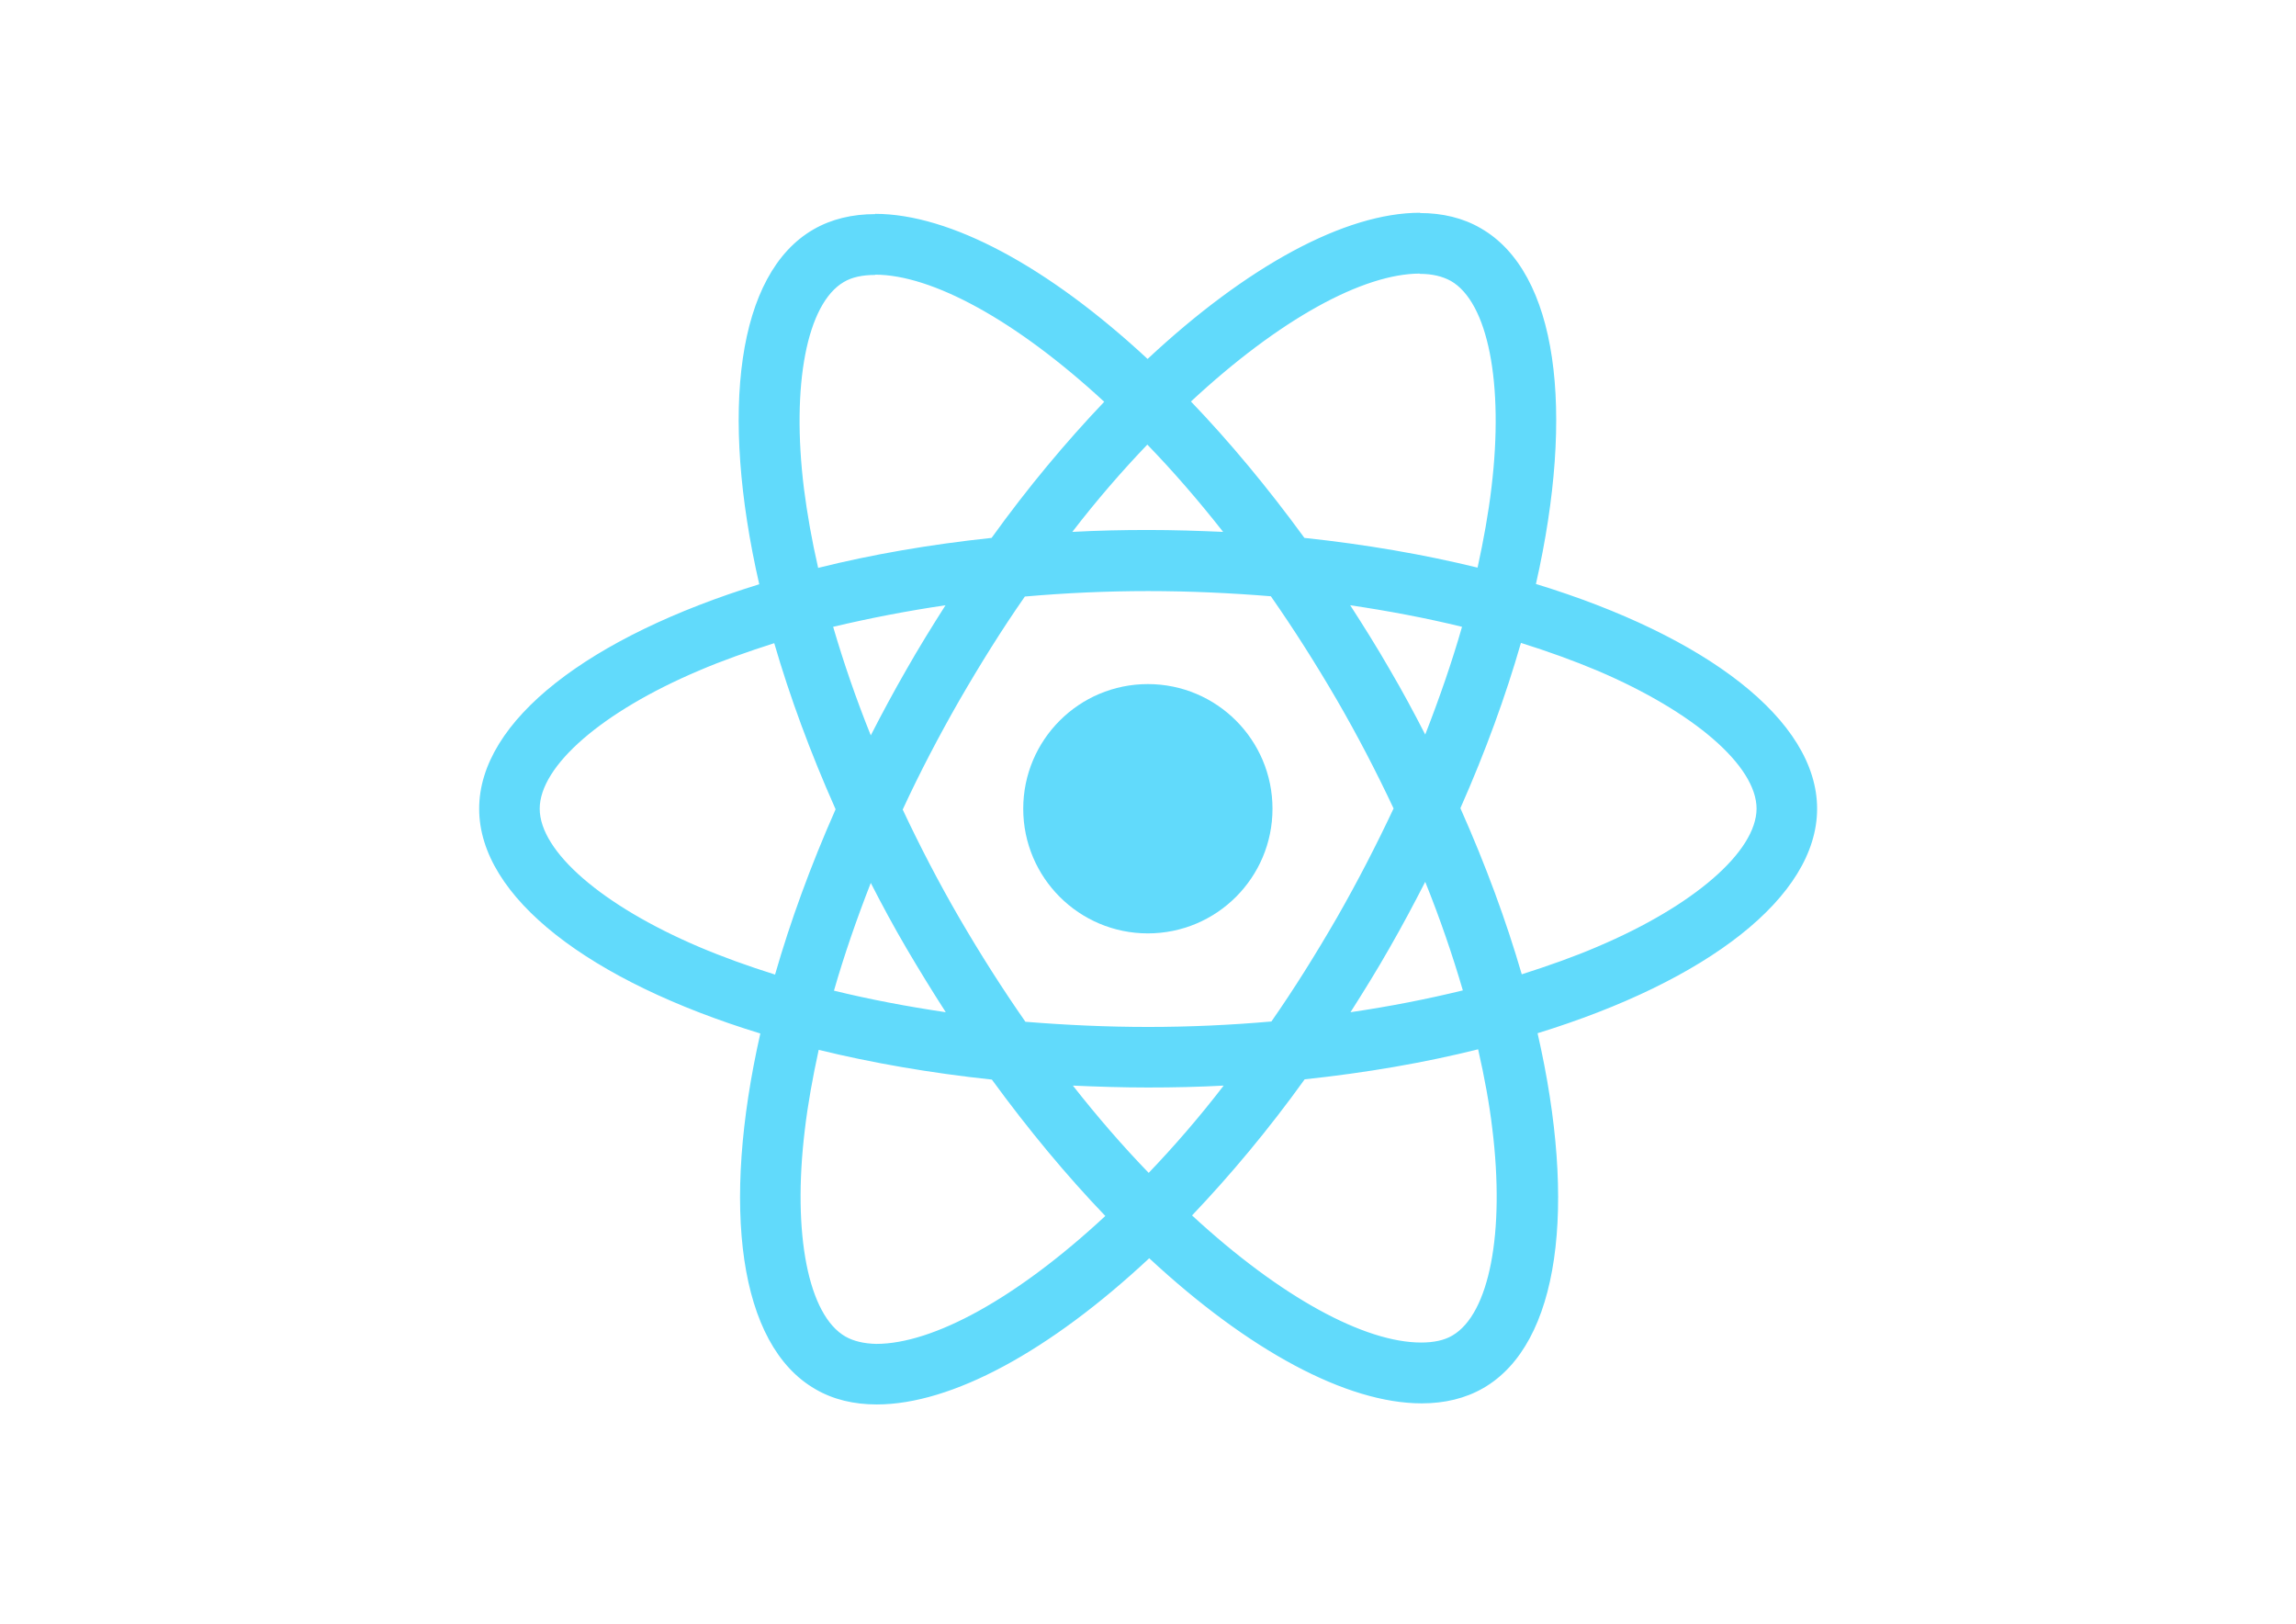
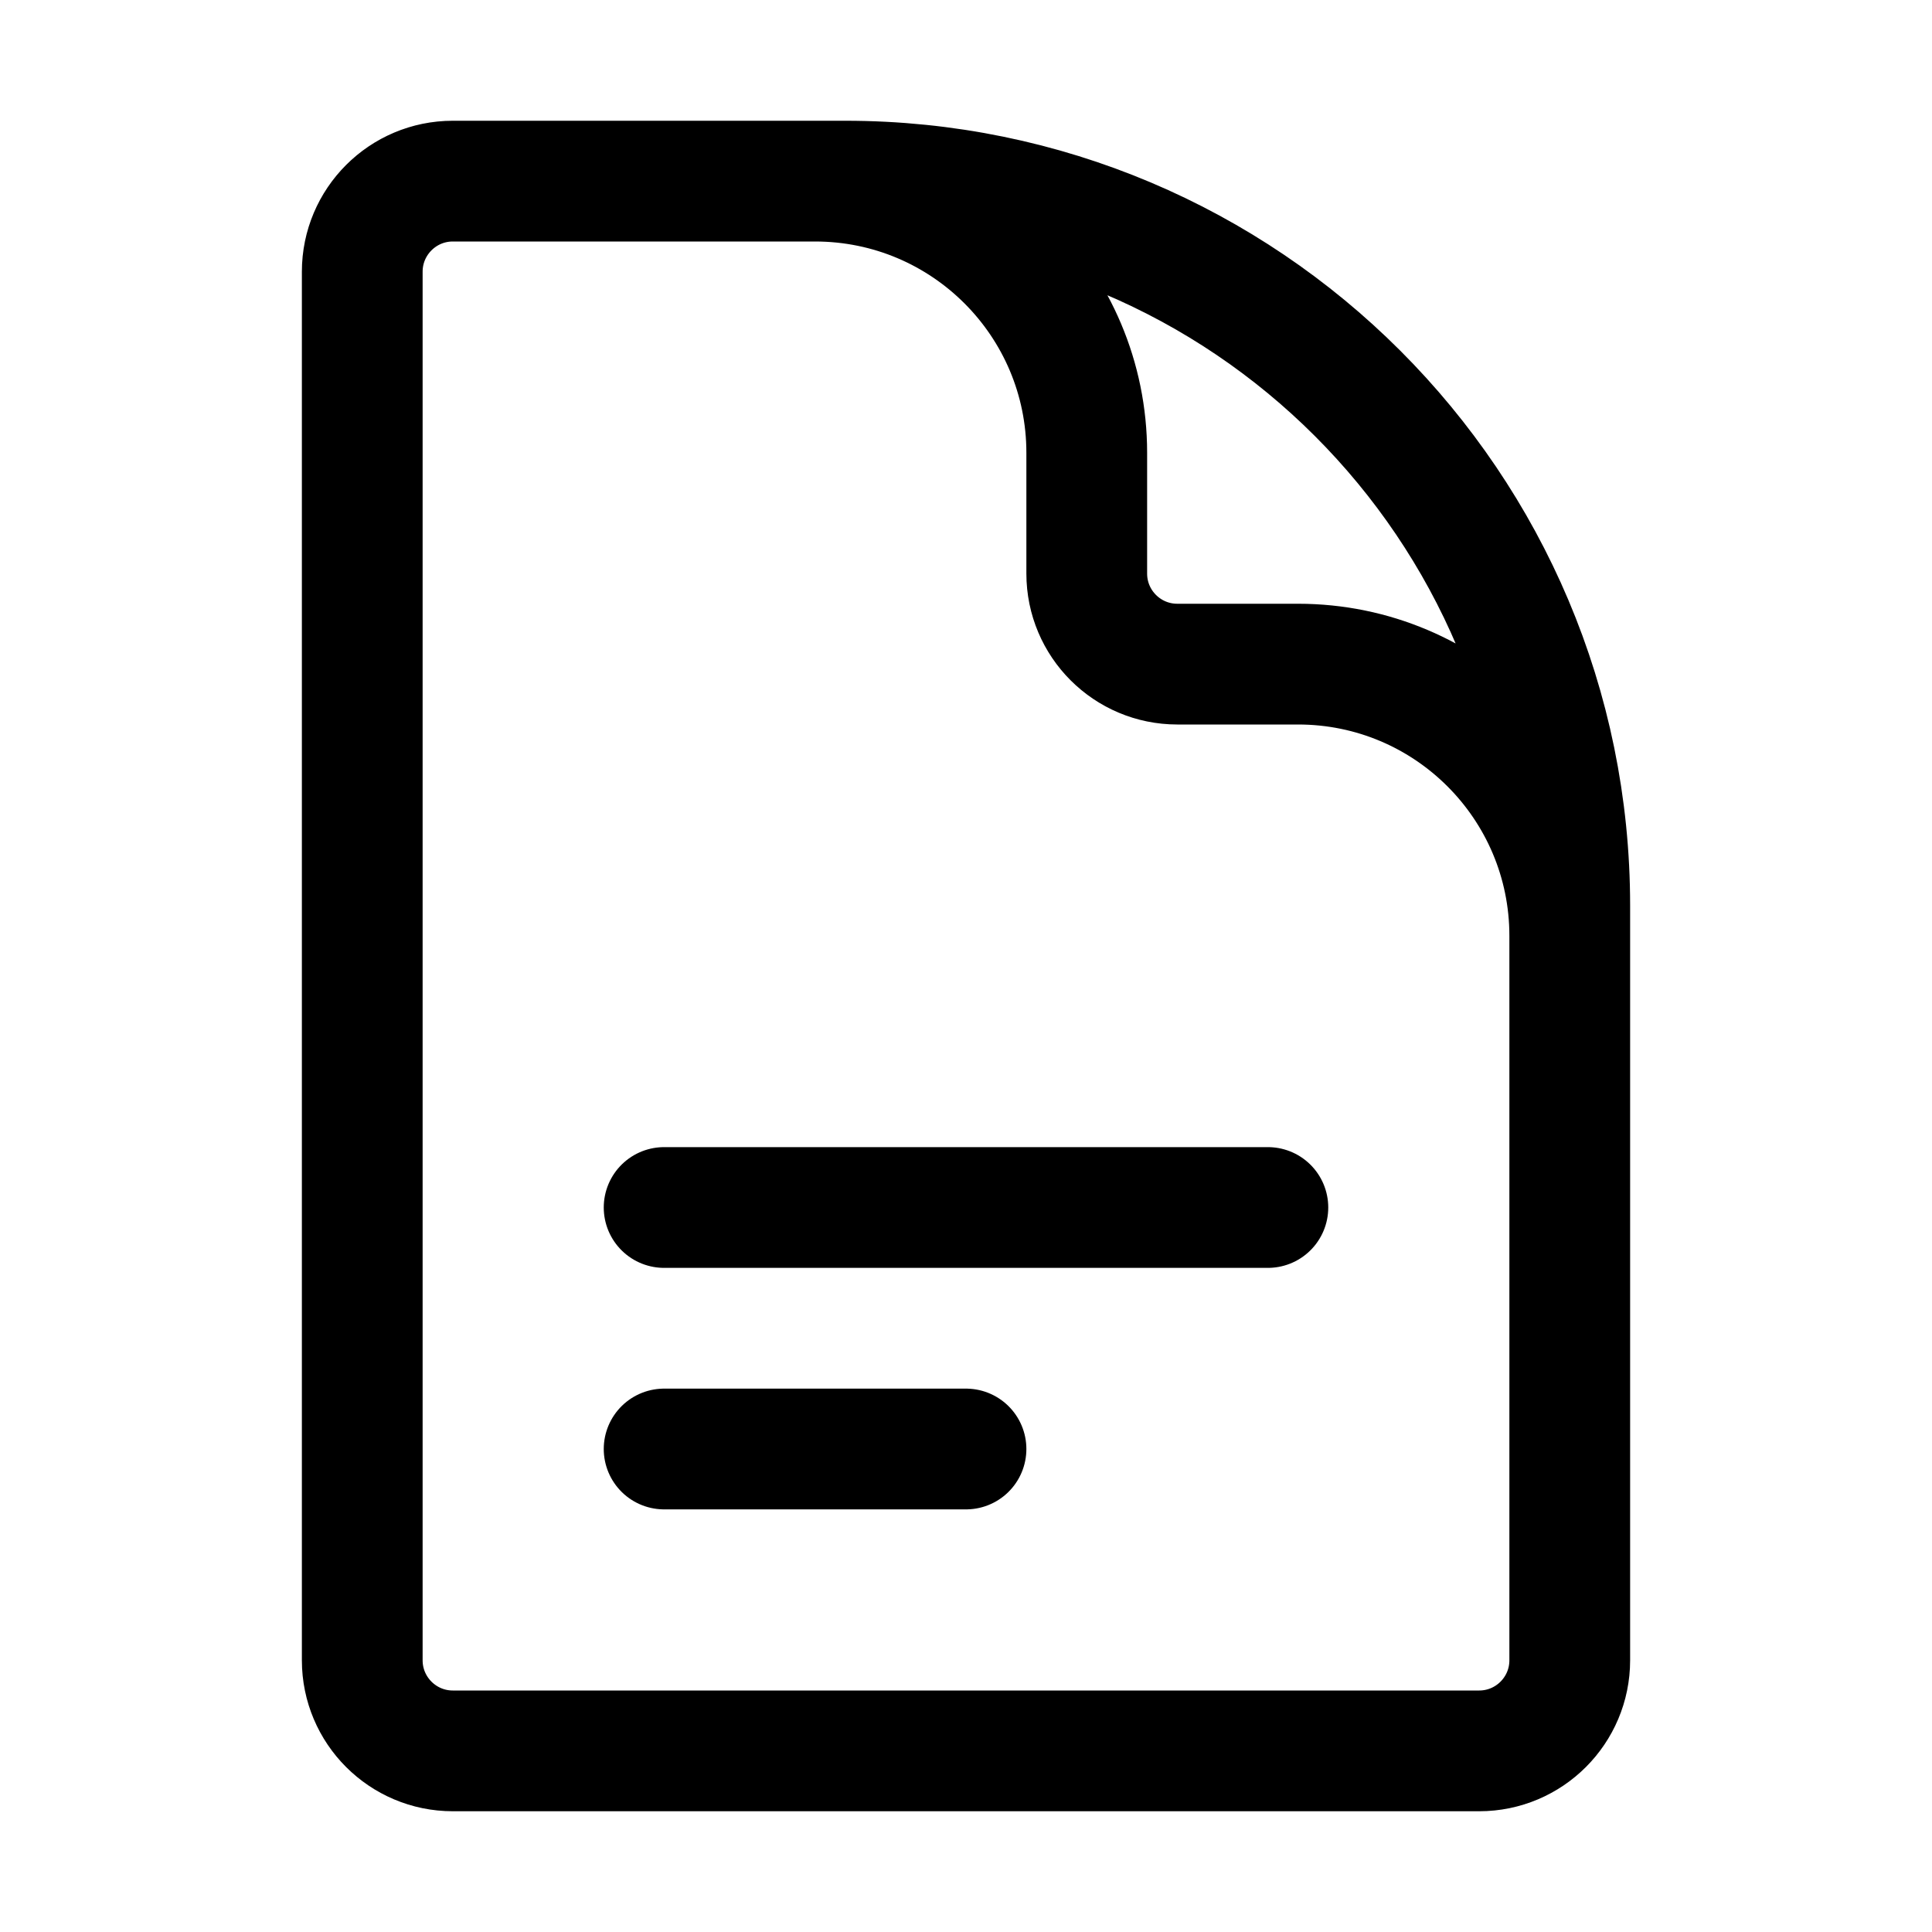
- <svg xmlns="http://www.w3.org/2000/svg" viewBox="0 0 841.9 595.3">
-   <g fill="#61DAFB">
-     <path d="M666.3 296.5c0-32.5-40.7-63.3-103.1-82.4 14.4-63.6 8-114.2-20.2-130.4-6.5-3.8-14.1-5.6-22.4-5.6v22.3c4.6 0 8.3.9 11.4 2.6 13.6 7.8 19.5 37.5 14.9 75.7-1.1 9.4-2.9 19.3-5.1 29.4-19.6-4.8-41-8.5-63.5-10.9-13.5-18.5-27.5-35.3-41.6-50 32.6-30.3 63.2-46.9 84-46.9V78c-27.5 0-63.5 19.6-99.9 53.6-36.4-33.8-72.4-53.2-99.9-53.2v22.3c20.7 0 51.4 16.5 84 46.6-14 14.7-28 31.4-41.3 49.9-22.6 2.4-44 6.1-63.6 11-2.3-10-4-19.7-5.2-29-4.7-38.2 1.1-67.9 14.6-75.8 3-1.8 6.9-2.6 11.5-2.6V78.5c-8.4 0-16 1.8-22.6 5.6-28.1 16.2-34.4 66.7-19.9 130.1-62.2 19.2-102.7 49.9-102.7 82.3 0 32.5 40.7 63.3 103.1 82.4-14.4 63.6-8 114.2 20.2 130.4 6.5 3.8 14.1 5.6 22.5 5.6 27.5 0 63.5-19.6 99.9-53.6 36.4 33.8 72.4 53.2 99.9 53.2 8.4 0 16-1.8 22.6-5.6 28.1-16.2 34.4-66.7 19.9-130.1 62-19.1 102.5-49.9 102.5-82.3zm-130.2-66.7c-3.7 12.9-8.3 26.2-13.5 39.5-4.1-8-8.4-16-13.1-24-4.6-8-9.5-15.8-14.4-23.4 14.2 2.1 27.9 4.7 41 7.9zm-45.8 106.5c-7.8 13.5-15.8 26.3-24.1 38.2-14.9 1.3-30 2-45.2 2-15.1 0-30.2-.7-45-1.9-8.3-11.9-16.4-24.6-24.2-38-7.6-13.1-14.5-26.4-20.8-39.8 6.2-13.4 13.2-26.8 20.7-39.9 7.8-13.5 15.8-26.3 24.1-38.2 14.9-1.3 30-2 45.2-2 15.1 0 30.2.7 45 1.9 8.3 11.9 16.4 24.6 24.2 38 7.6 13.1 14.5 26.4 20.8 39.8-6.3 13.4-13.2 26.8-20.7 39.9zm32.3-13c5.4 13.4 10 26.8 13.8 39.8-13.1 3.2-26.9 5.9-41.2 8 4.9-7.7 9.8-15.6 14.4-23.7 4.6-8 8.9-16.1 13-24.1zM421.2 430c-9.3-9.6-18.6-20.3-27.8-32 9 .4 18.2.7 27.5.7 9.4 0 18.7-.2 27.8-.7-9 11.7-18.3 22.4-27.5 32zm-74.4-58.9c-14.2-2.1-27.9-4.7-41-7.9 3.7-12.9 8.3-26.2 13.5-39.5 4.1 8 8.4 16 13.1 24 4.7 8 9.5 15.8 14.4 23.4zM420.7 163c9.3 9.6 18.6 20.3 27.8 32-9-.4-18.2-.7-27.5-.7-9.4 0-18.7.2-27.8.7 9-11.7 18.3-22.4 27.5-32zm-74 58.9c-4.9 7.7-9.8 15.6-14.4 23.7-4.6 8-8.9 16-13 24-5.4-13.4-10-26.8-13.8-39.8 13.1-3.1 26.9-5.8 41.2-7.9zm-90.5 125.2c-35.4-15.1-58.3-34.9-58.3-50.6 0-15.7 22.9-35.6 58.3-50.6 8.6-3.7 18-7 27.7-10.1 5.7 19.6 13.2 40 22.5 60.9-9.2 20.8-16.6 41.1-22.2 60.6-9.9-3.1-19.3-6.5-28-10.2zM310 490c-13.6-7.8-19.5-37.5-14.9-75.7 1.1-9.4 2.9-19.3 5.1-29.4 19.6 4.8 41 8.5 63.5 10.9 13.5 18.5 27.5 35.3 41.6 50-32.6 30.3-63.2 46.9-84 46.9-4.5-.1-8.3-1-11.3-2.7zm237.2-76.2c4.7 38.2-1.1 67.9-14.6 75.8-3 1.8-6.9 2.6-11.5 2.6-20.7 0-51.4-16.5-84-46.6 14-14.7 28-31.4 41.3-49.9 22.6-2.4 44-6.1 63.6-11 2.3 10.1 4.1 19.8 5.2 29.1zm38.5-66.7c-8.6 3.7-18 7-27.7 10.1-5.7-19.6-13.2-40-22.5-60.9 9.2-20.8 16.6-41.1 22.2-60.6 9.9 3.1 19.3 6.5 28.1 10.2 35.4 15.1 58.3 34.9 58.3 50.6-.1 15.7-23 35.6-58.4 50.6zM320.8 78.4z" />
-     <circle cx="420.9" cy="296.5" r="45.7" />
-     <path d="M520.5 78.1z" />
-   </g>
+ <svg xmlns="http://www.w3.org/2000/svg" fill="none" viewBox="0 0 24 24" stroke-width="1.5" stroke="currentColor" class="w-6 h-6">
+   <path stroke-linecap="round" stroke-linejoin="round" d="M19.5 14.25v-2.625a3.375 3.375 0 00-3.375-3.375h-1.5A1.125 1.125 0 0113.5 7.125v-1.5a3.375 3.375 0 00-3.375-3.375H8.25m0 12.75h7.5m-7.5 3H12M10.5 2.25H5.625c-.621 0-1.125.504-1.125 1.125v17.25c0 .621.504 1.125 1.125 1.125h12.75c.621 0 1.125-.504 1.125-1.125V11.25a9 9 0 00-9-9z" />
</svg>
